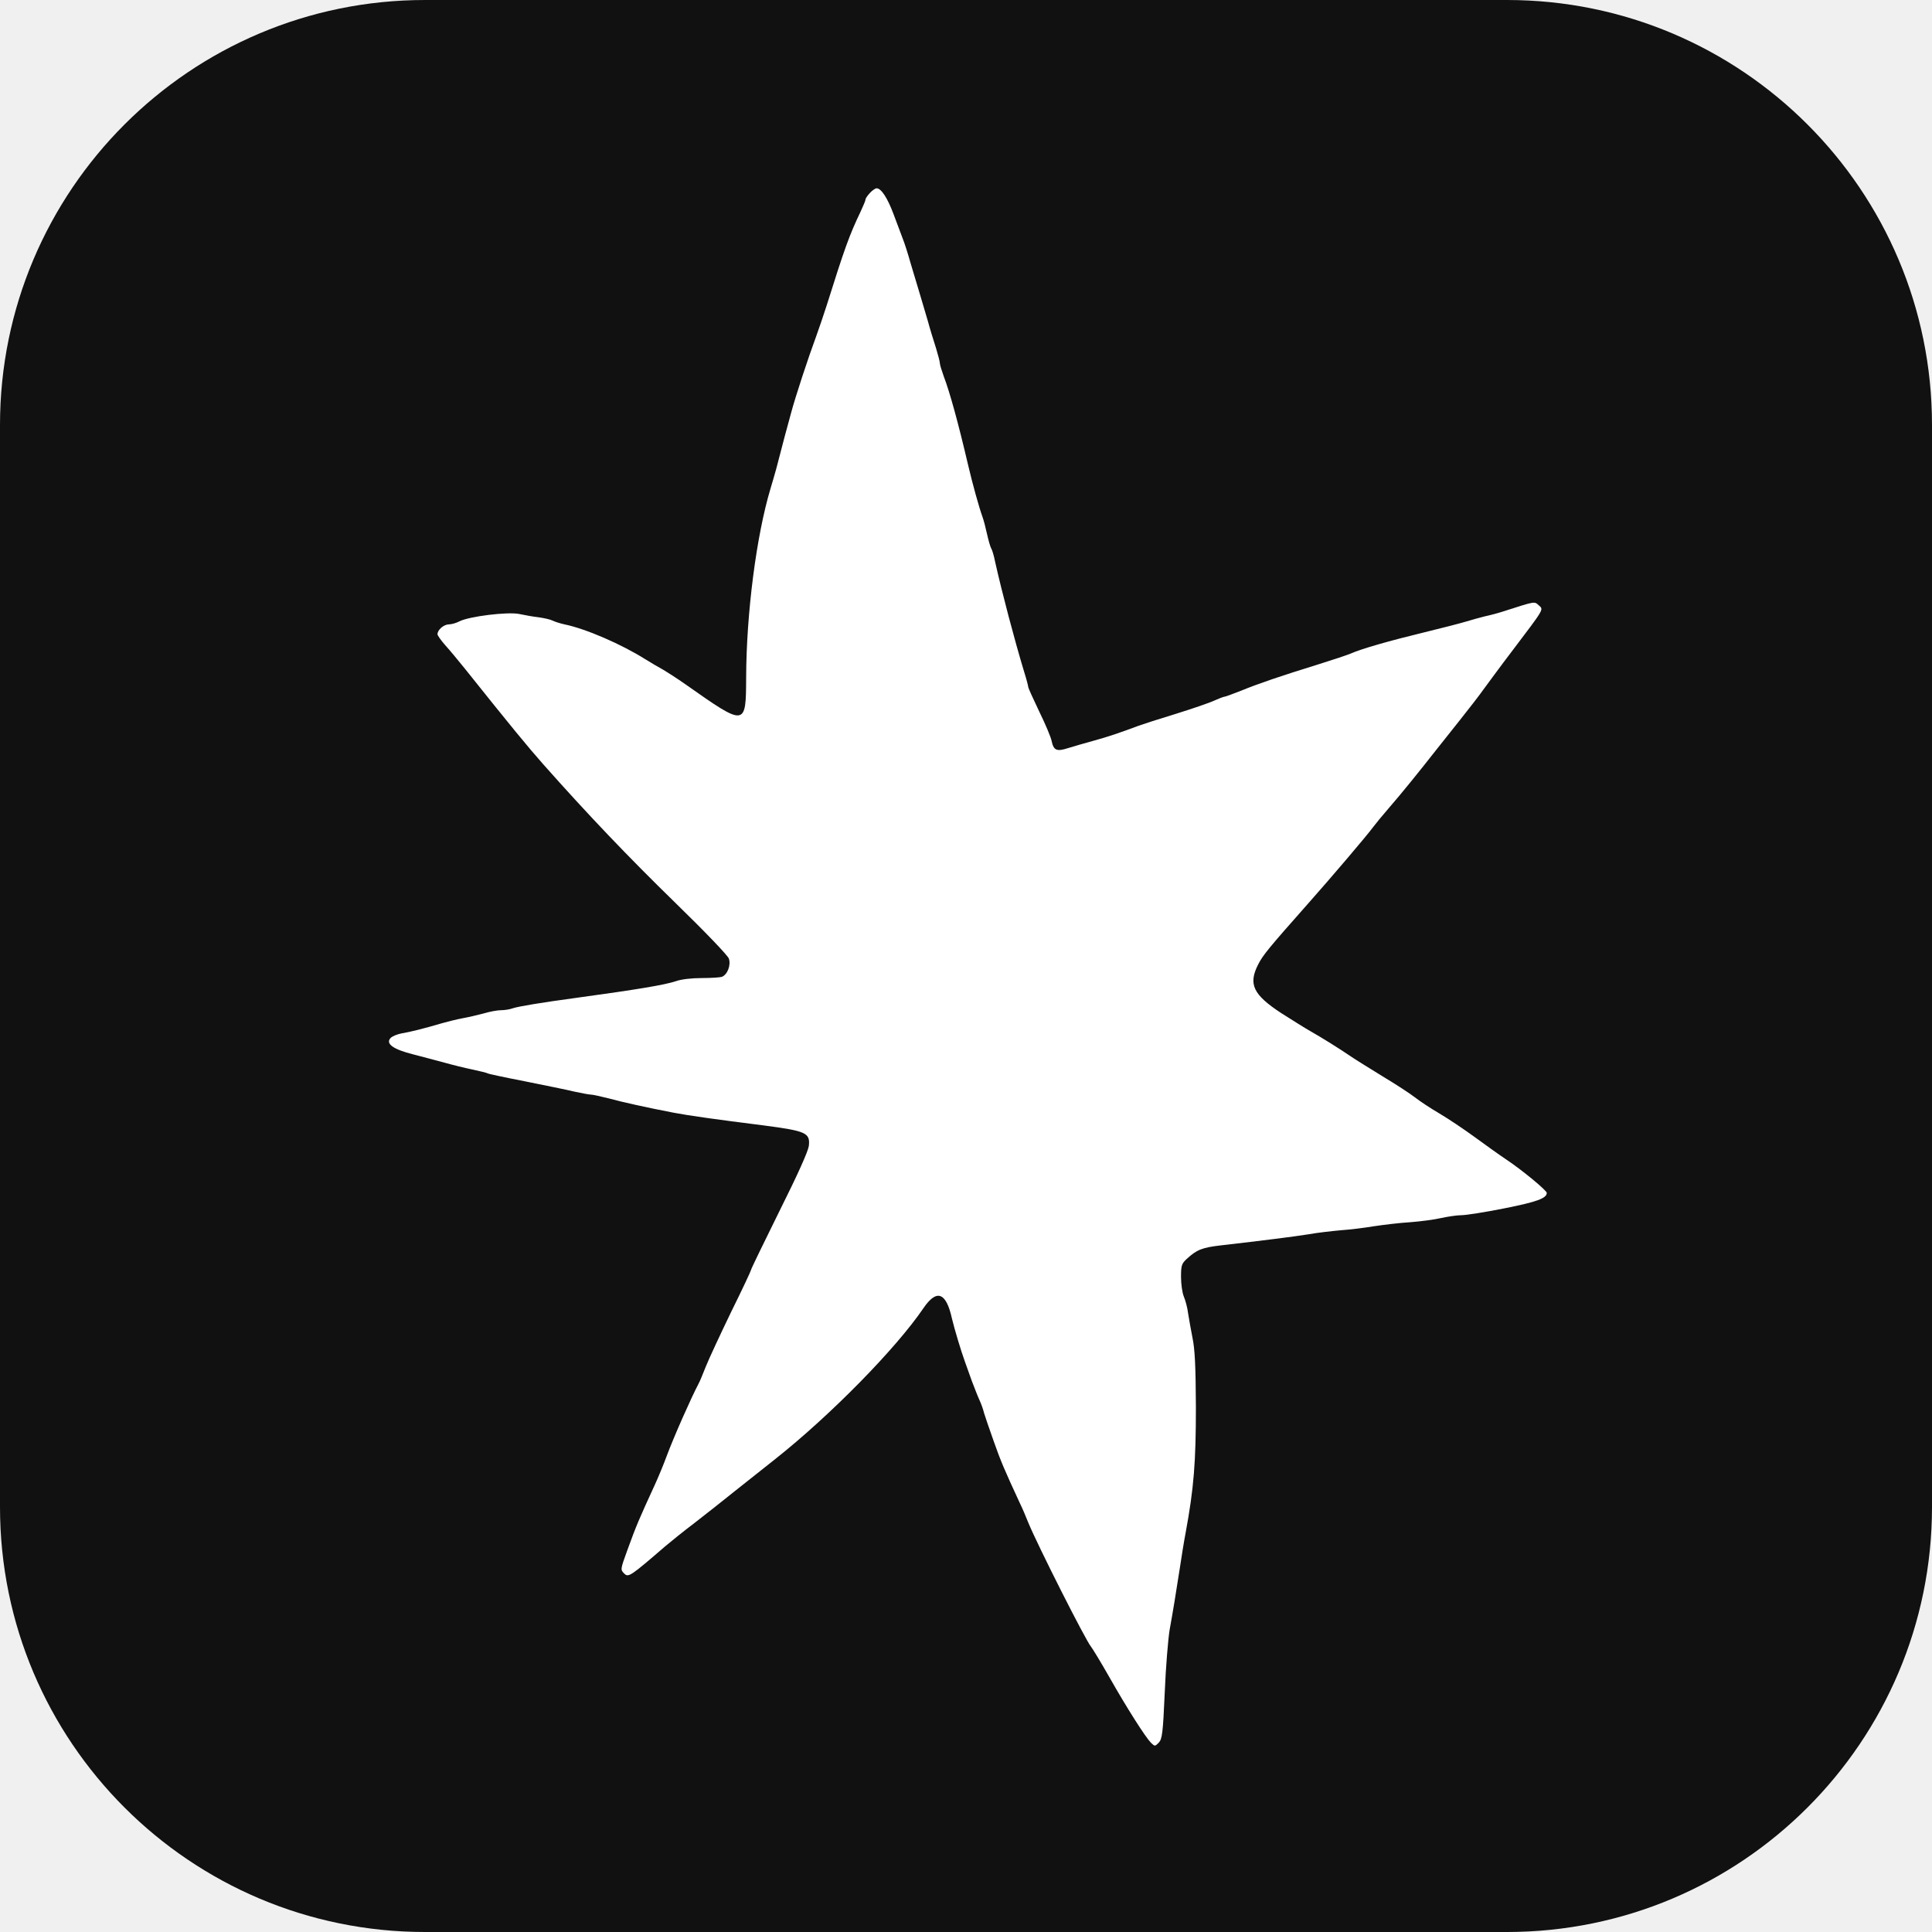
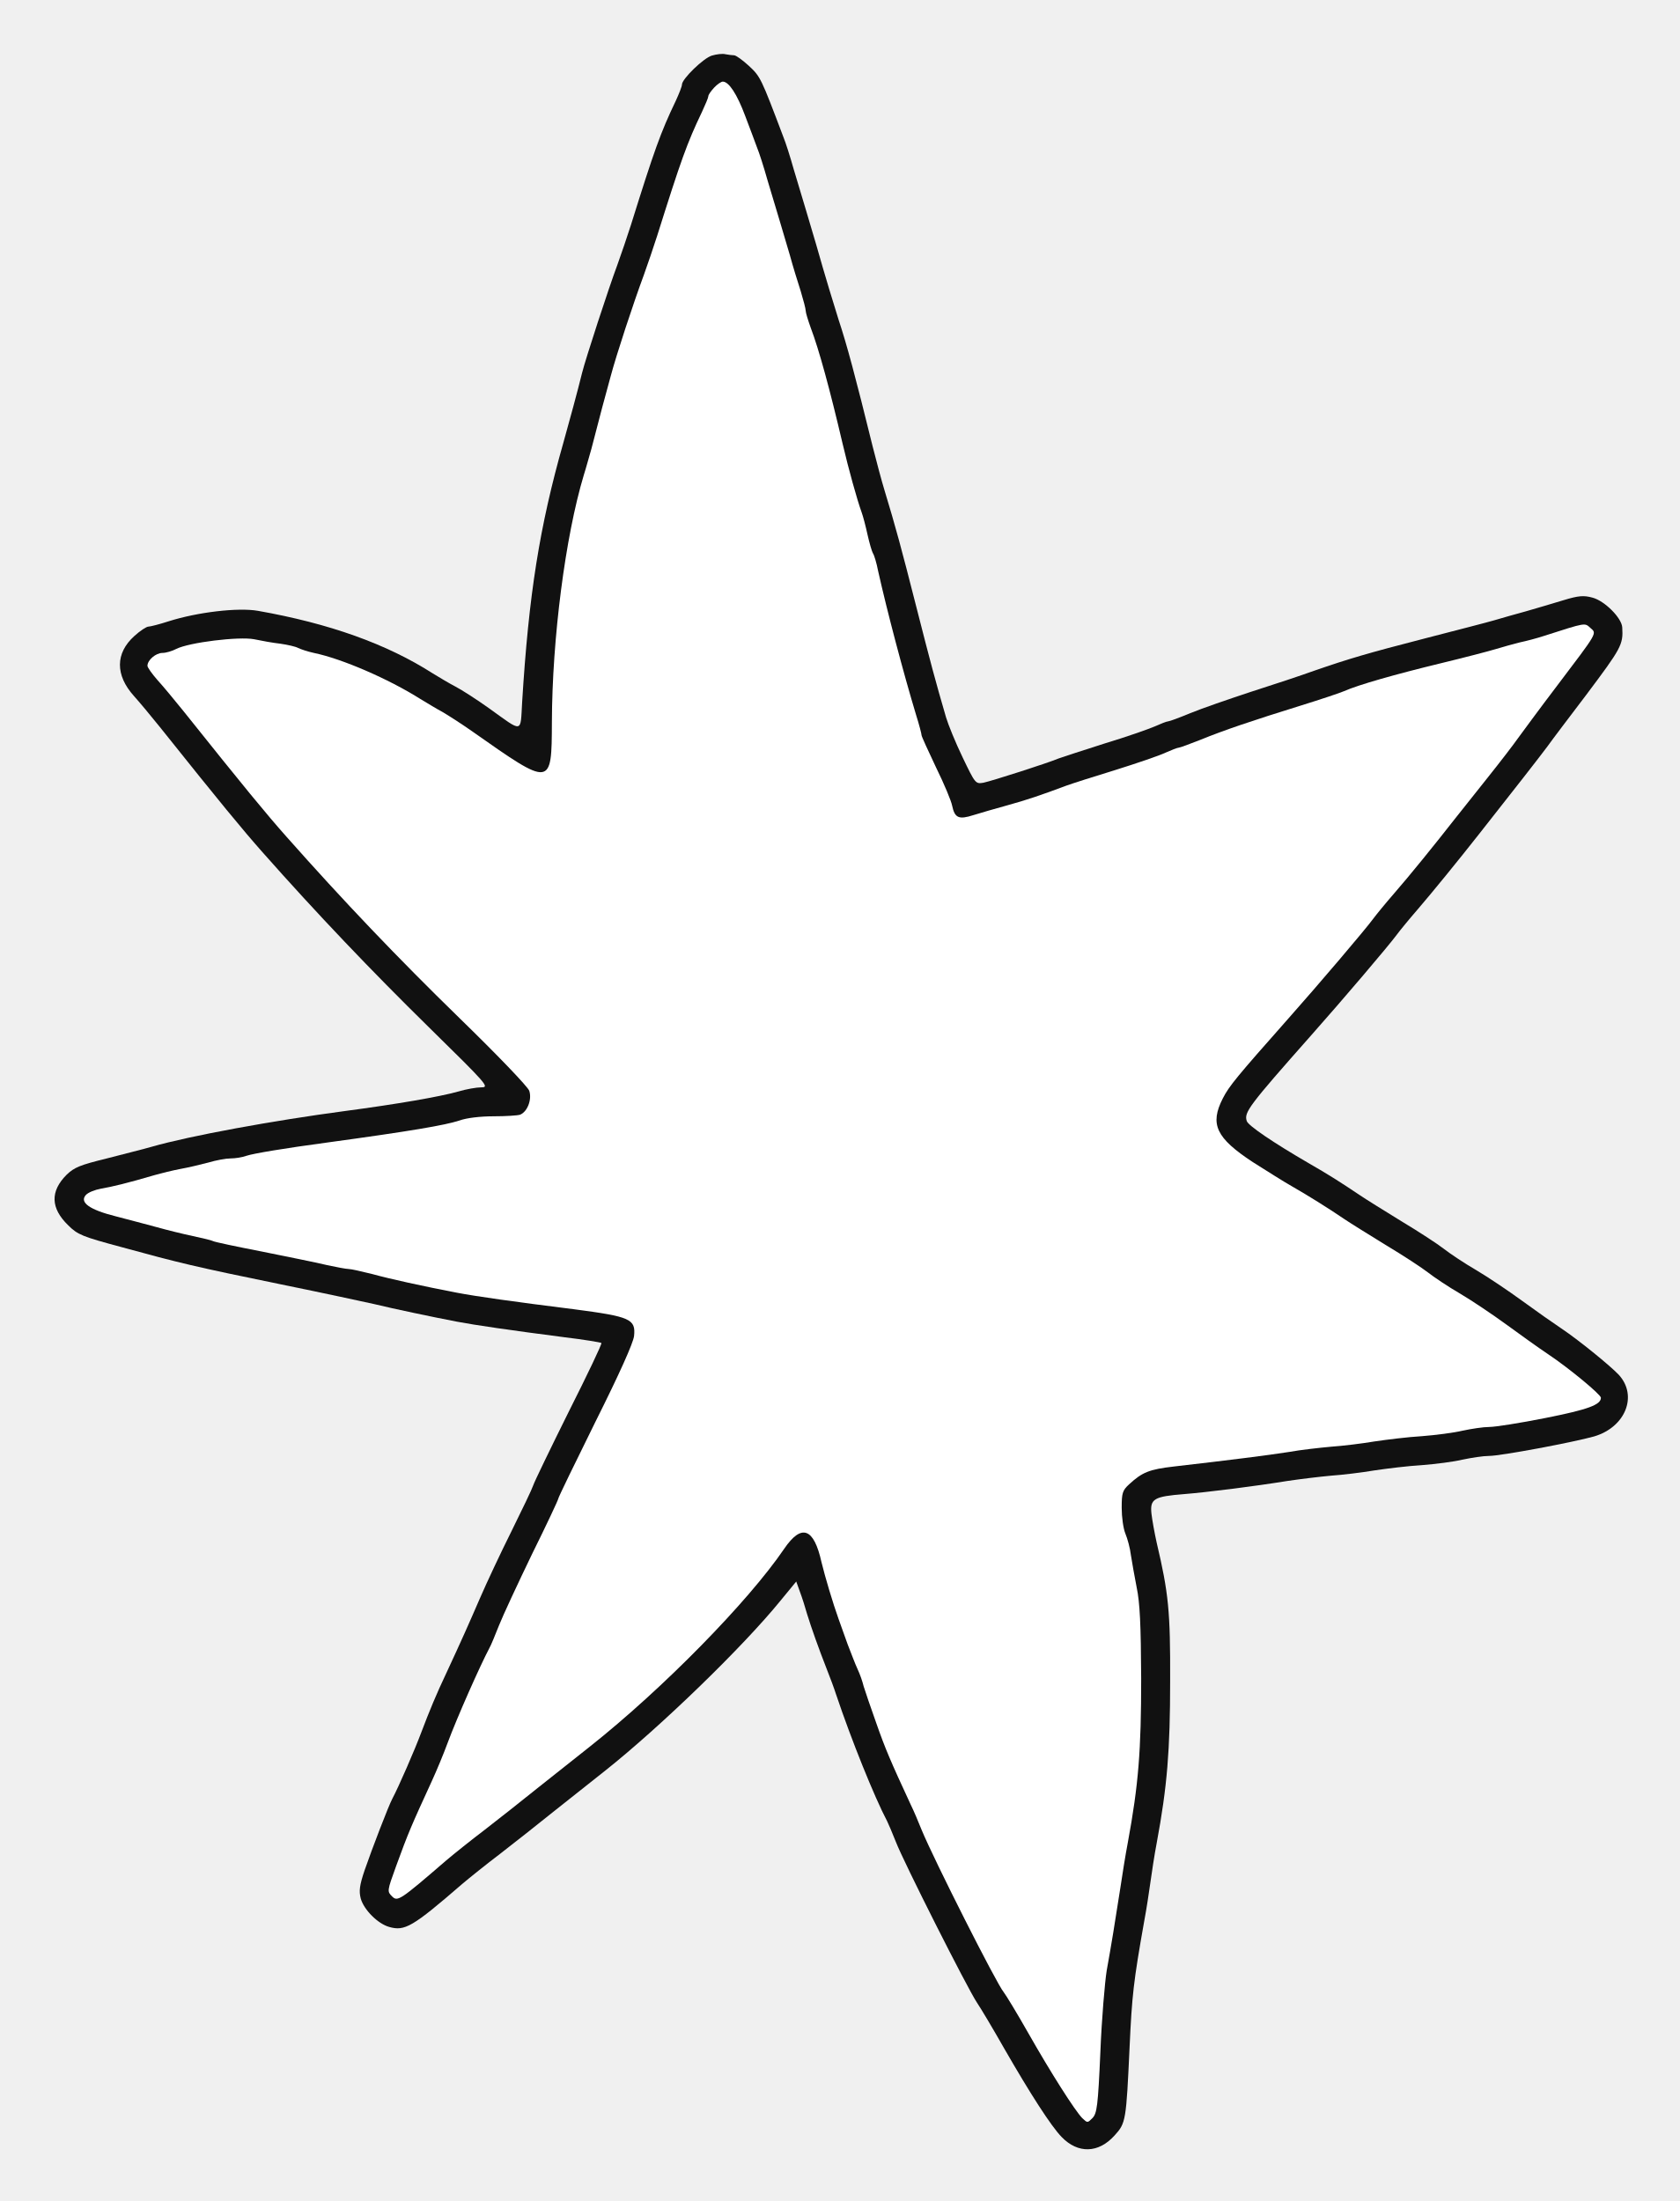
- <svg xmlns="http://www.w3.org/2000/svg" viewBox="465.3 112.3 961.4 961.4">
-   <rect x="465.3" y="112.3" width="961.4" height="961.4" rx="211.508" fill="#111" />
+ <svg xmlns="http://www.w3.org/2000/svg" viewBox="627 175 638 836" role="img" aria-label="SOMAD">
+   <g fill="#111" transform="translate(0,1288) scale(0.1,-0.1)">
+     <path d="M8974 10919 c-32 -9 -114 -89 -114 -110 0 -7 -11 -35 -24 -63 -57 -119 -81 -186 -170 -471 -14 -44 -37 -111 -51 -150 -34 -91 -121 -358 -134 -410 -17 -69 -49 -187 -71 -265 -91 -320 -132 -579 -157 -987 -7 -119 5 -117 -126 -23 -45 32 -102 69 -127 82 -25 13 -63 36 -86 50 -175 112 -393 190 -665 238 -75 13 -229 -5 -339 -40 -34 -11 -69 -20 -76 -20 -8 0 -32 -16 -54 -36 -72 -65 -73 -148 -1 -228 20 -22 64 -75 97 -116 234 -293 314 -390 391 -477 207 -234 416 -453 632 -665 222 -218 231 -228 199 -228 -18 0 -58 -7 -88 -16 -71 -20 -234 -48 -430 -74 -271 -36 -589 -94 -735 -136 -27 -8 -104 -27 -169 -44 -102 -25 -124 -34 -153 -62 -63 -63 -61 -127 6 -192 36 -36 54 -43 203 -83 219 -60 276 -74 608 -142 157 -32 314 -66 350 -74 74 -18 226 -50 315 -67 68 -13 206 -33 407 -59 76 -9 140 -20 142 -22 3 -3 -53 -120 -124 -261 -70 -141 -131 -267 -135 -280 -4 -13 -41 -90 -82 -173 -41 -82 -95 -197 -120 -255 -42 -97 -69 -158 -128 -285 -37 -78 -64 -143 -95 -225 -25 -67 -86 -207 -110 -252 -14 -26 -77 -190 -105 -271 -20 -59 -22 -80 -15 -108 12 -43 65 -96 108 -108 59 -17 89 0 276 162 27 23 93 76 147 117 53 41 143 112 200 158 57 45 146 116 198 157 209 166 522 469 665 645 l60 73 14 -39 c8 -21 20 -59 27 -84 16 -52 44 -131 75 -210 12 -30 28 -73 35 -95 58 -173 146 -391 194 -482 5 -10 20 -45 33 -78 29 -76 272 -557 308 -611 15 -22 62 -101 104 -175 99 -172 178 -295 218 -336 62 -64 140 -62 201 6 43 47 44 56 57 336 9 196 15 249 55 475 9 47 19 114 24 150 5 36 15 103 24 150 40 215 51 353 51 615 1 265 -6 334 -51 525 -8 36 -17 85 -20 111 -6 56 10 65 124 74 87 7 263 29 393 50 47 7 121 16 165 20 44 3 118 12 165 20 47 7 128 17 180 20 52 4 122 13 155 21 33 7 78 14 100 14 45 0 321 52 399 74 119 35 167 154 94 234 -34 36 -155 134 -218 176 -30 20 -97 67 -149 105 -52 38 -131 91 -175 117 -45 26 -100 63 -123 81 -23 18 -95 65 -160 104 -65 40 -136 84 -158 99 -76 51 -120 79 -195 122 -136 79 -230 143 -235 160 -11 33 7 57 245 326 118 133 295 341 325 382 11 15 47 59 80 97 55 64 152 183 233 286 134 170 227 289 259 332 20 28 86 115 146 194 135 180 142 192 138 258 -2 36 -67 101 -113 113 -33 9 -52 8 -111 -10 -40 -12 -103 -31 -142 -42 -38 -10 -92 -26 -120 -34 -27 -8 -144 -38 -260 -68 -225 -58 -292 -78 -425 -124 -47 -17 -155 -53 -240 -80 -85 -28 -189 -64 -230 -81 -41 -17 -79 -31 -84 -31 -5 0 -28 -9 -50 -19 -23 -10 -108 -40 -191 -65 -82 -26 -161 -52 -175 -57 -40 -17 -252 -85 -285 -92 -30 -5 -31 -4 -79 96 -27 56 -55 125 -63 152 -40 137 -59 208 -113 420 -58 228 -79 305 -120 440 -12 39 -32 115 -46 170 -65 264 -98 387 -129 480 -14 44 -52 168 -85 285 -12 41 -30 102 -40 135 -10 33 -30 101 -45 150 -14 50 -32 106 -40 125 -85 225 -87 229 -131 270 -24 22 -49 40 -56 40 -7 0 -22 2 -33 4 -11 3 -34 0 -51 -5z" />
+   </g>
  <g fill="#fff" transform="translate(0,1288) scale(0.1,-0.1)">
    <path d="M8982 10797 c-12 -13 -22 -27 -22 -33 0 -5 -11 -31 -24 -59 -57 -119 -80 -184 -170 -470 -14 -44 -37 -111 -51 -150 -40 -108 -104 -302 -126 -385 -19 -69 -41 -150 -73 -275 -8 -27 -20 -72 -29 -100 -70 -233 -120 -620 -121 -938 -1 -247 -1 -247 -301 -36 -44 31 -96 64 -115 75 -19 10 -57 33 -85 50 -119 75 -296 152 -403 174 -23 5 -50 14 -60 19 -9 5 -39 12 -67 16 -27 3 -72 11 -100 17 -58 11 -247 -12 -296 -37 -15 -8 -39 -15 -52 -15 -25 0 -57 -27 -57 -49 0 -6 17 -30 38 -54 21 -23 65 -76 98 -117 234 -293 314 -390 391 -477 218 -246 422 -460 657 -689 148 -144 260 -261 266 -277 11 -33 -7 -80 -35 -91 -9 -3 -54 -6 -100 -6 -50 0 -103 -6 -130 -16 -55 -18 -183 -40 -505 -84 -156 -21 -277 -41 -304 -50 -16 -6 -43 -10 -60 -10 -18 0 -56 -7 -86 -16 -30 -8 -77 -19 -105 -24 -27 -5 -72 -16 -100 -24 -95 -28 -160 -44 -202 -51 -22 -4 -48 -14 -57 -24 -25 -28 14 -56 114 -81 47 -12 117 -31 155 -41 39 -11 100 -26 138 -34 37 -8 71 -16 76 -19 4 -3 89 -21 187 -40 98 -20 209 -42 245 -51 37 -8 74 -15 83 -15 9 0 49 -9 89 -19 69 -19 192 -46 322 -71 73 -14 214 -34 446 -63 213 -28 234 -37 227 -102 -4 -28 -54 -140 -147 -326 -77 -156 -141 -287 -141 -292 0 -4 -44 -98 -99 -209 -54 -112 -111 -234 -126 -272 -15 -38 -31 -77 -36 -85 -36 -68 -123 -264 -159 -361 -15 -41 -42 -106 -60 -145 -78 -170 -89 -195 -136 -324 -34 -94 -34 -95 -15 -114 21 -21 30 -15 205 136 27 23 93 76 147 117 53 41 143 112 200 158 57 45 146 116 198 157 279 221 603 552 739 752 66 97 113 80 142 -51 13 -54 44 -158 65 -216 7 -19 22 -62 34 -95 13 -33 29 -76 38 -95 9 -19 19 -48 23 -65 5 -16 26 -79 48 -140 34 -97 54 -144 131 -310 11 -22 29 -65 41 -95 47 -114 286 -587 312 -617 8 -10 50 -79 92 -153 88 -155 178 -296 206 -325 20 -19 20 -19 39 0 17 18 21 45 30 250 5 127 17 266 24 310 16 88 32 185 52 315 7 47 19 123 28 170 41 222 51 351 51 625 -1 205 -5 288 -17 345 -8 41 -18 97 -22 123 -3 26 -13 63 -21 82 -8 19 -14 63 -14 98 0 56 3 66 28 89 50 46 76 57 172 68 209 24 359 43 435 55 44 8 116 16 160 20 44 3 118 12 165 20 47 7 128 17 180 20 52 4 122 13 155 21 33 7 78 14 101 14 22 0 118 15 213 34 161 32 211 50 211 77 0 12 -122 113 -200 165 -36 24 -107 75 -159 113 -52 38 -131 91 -175 117 -45 26 -100 63 -123 81 -23 18 -95 65 -160 104 -65 40 -136 84 -158 99 -57 39 -142 92 -200 125 -27 15 -93 57 -147 91 -140 92 -164 144 -114 242 24 47 53 82 246 300 118 133 295 341 325 382 11 15 47 59 80 97 56 64 154 185 233 286 18 23 72 91 120 151 48 60 101 129 117 152 17 23 82 112 146 196 159 210 154 201 129 223 -22 20 -16 21 -175 -30 -27 -9 -69 -20 -93 -25 -24 -6 -64 -17 -90 -25 -26 -8 -122 -33 -213 -55 -169 -41 -310 -81 -364 -105 -16 -7 -91 -32 -165 -55 -184 -57 -293 -94 -381 -130 -41 -16 -78 -30 -83 -30 -5 0 -27 -9 -50 -19 -23 -11 -108 -40 -191 -66 -82 -25 -166 -52 -185 -59 -96 -36 -152 -55 -225 -75 -44 -12 -102 -29 -128 -37 -56 -18 -71 -11 -81 36 -3 17 -30 82 -61 145 -30 63 -55 118 -55 122 0 5 -9 40 -21 78 -48 159 -110 394 -144 546 -6 31 -15 61 -20 68 -4 7 -13 38 -20 69 -7 32 -17 71 -23 87 -17 47 -49 162 -72 260 -48 205 -90 359 -121 440 -10 28 -19 57 -19 64 0 8 -9 42 -19 75 -11 34 -30 95 -41 136 -12 41 -30 102 -40 135 -10 33 -30 101 -45 150 -14 50 -32 106 -40 125 -7 19 -27 73 -45 120 -31 83 -62 130 -85 130 -6 0 -21 -10 -33 -23z" />
  </g>
</svg>
